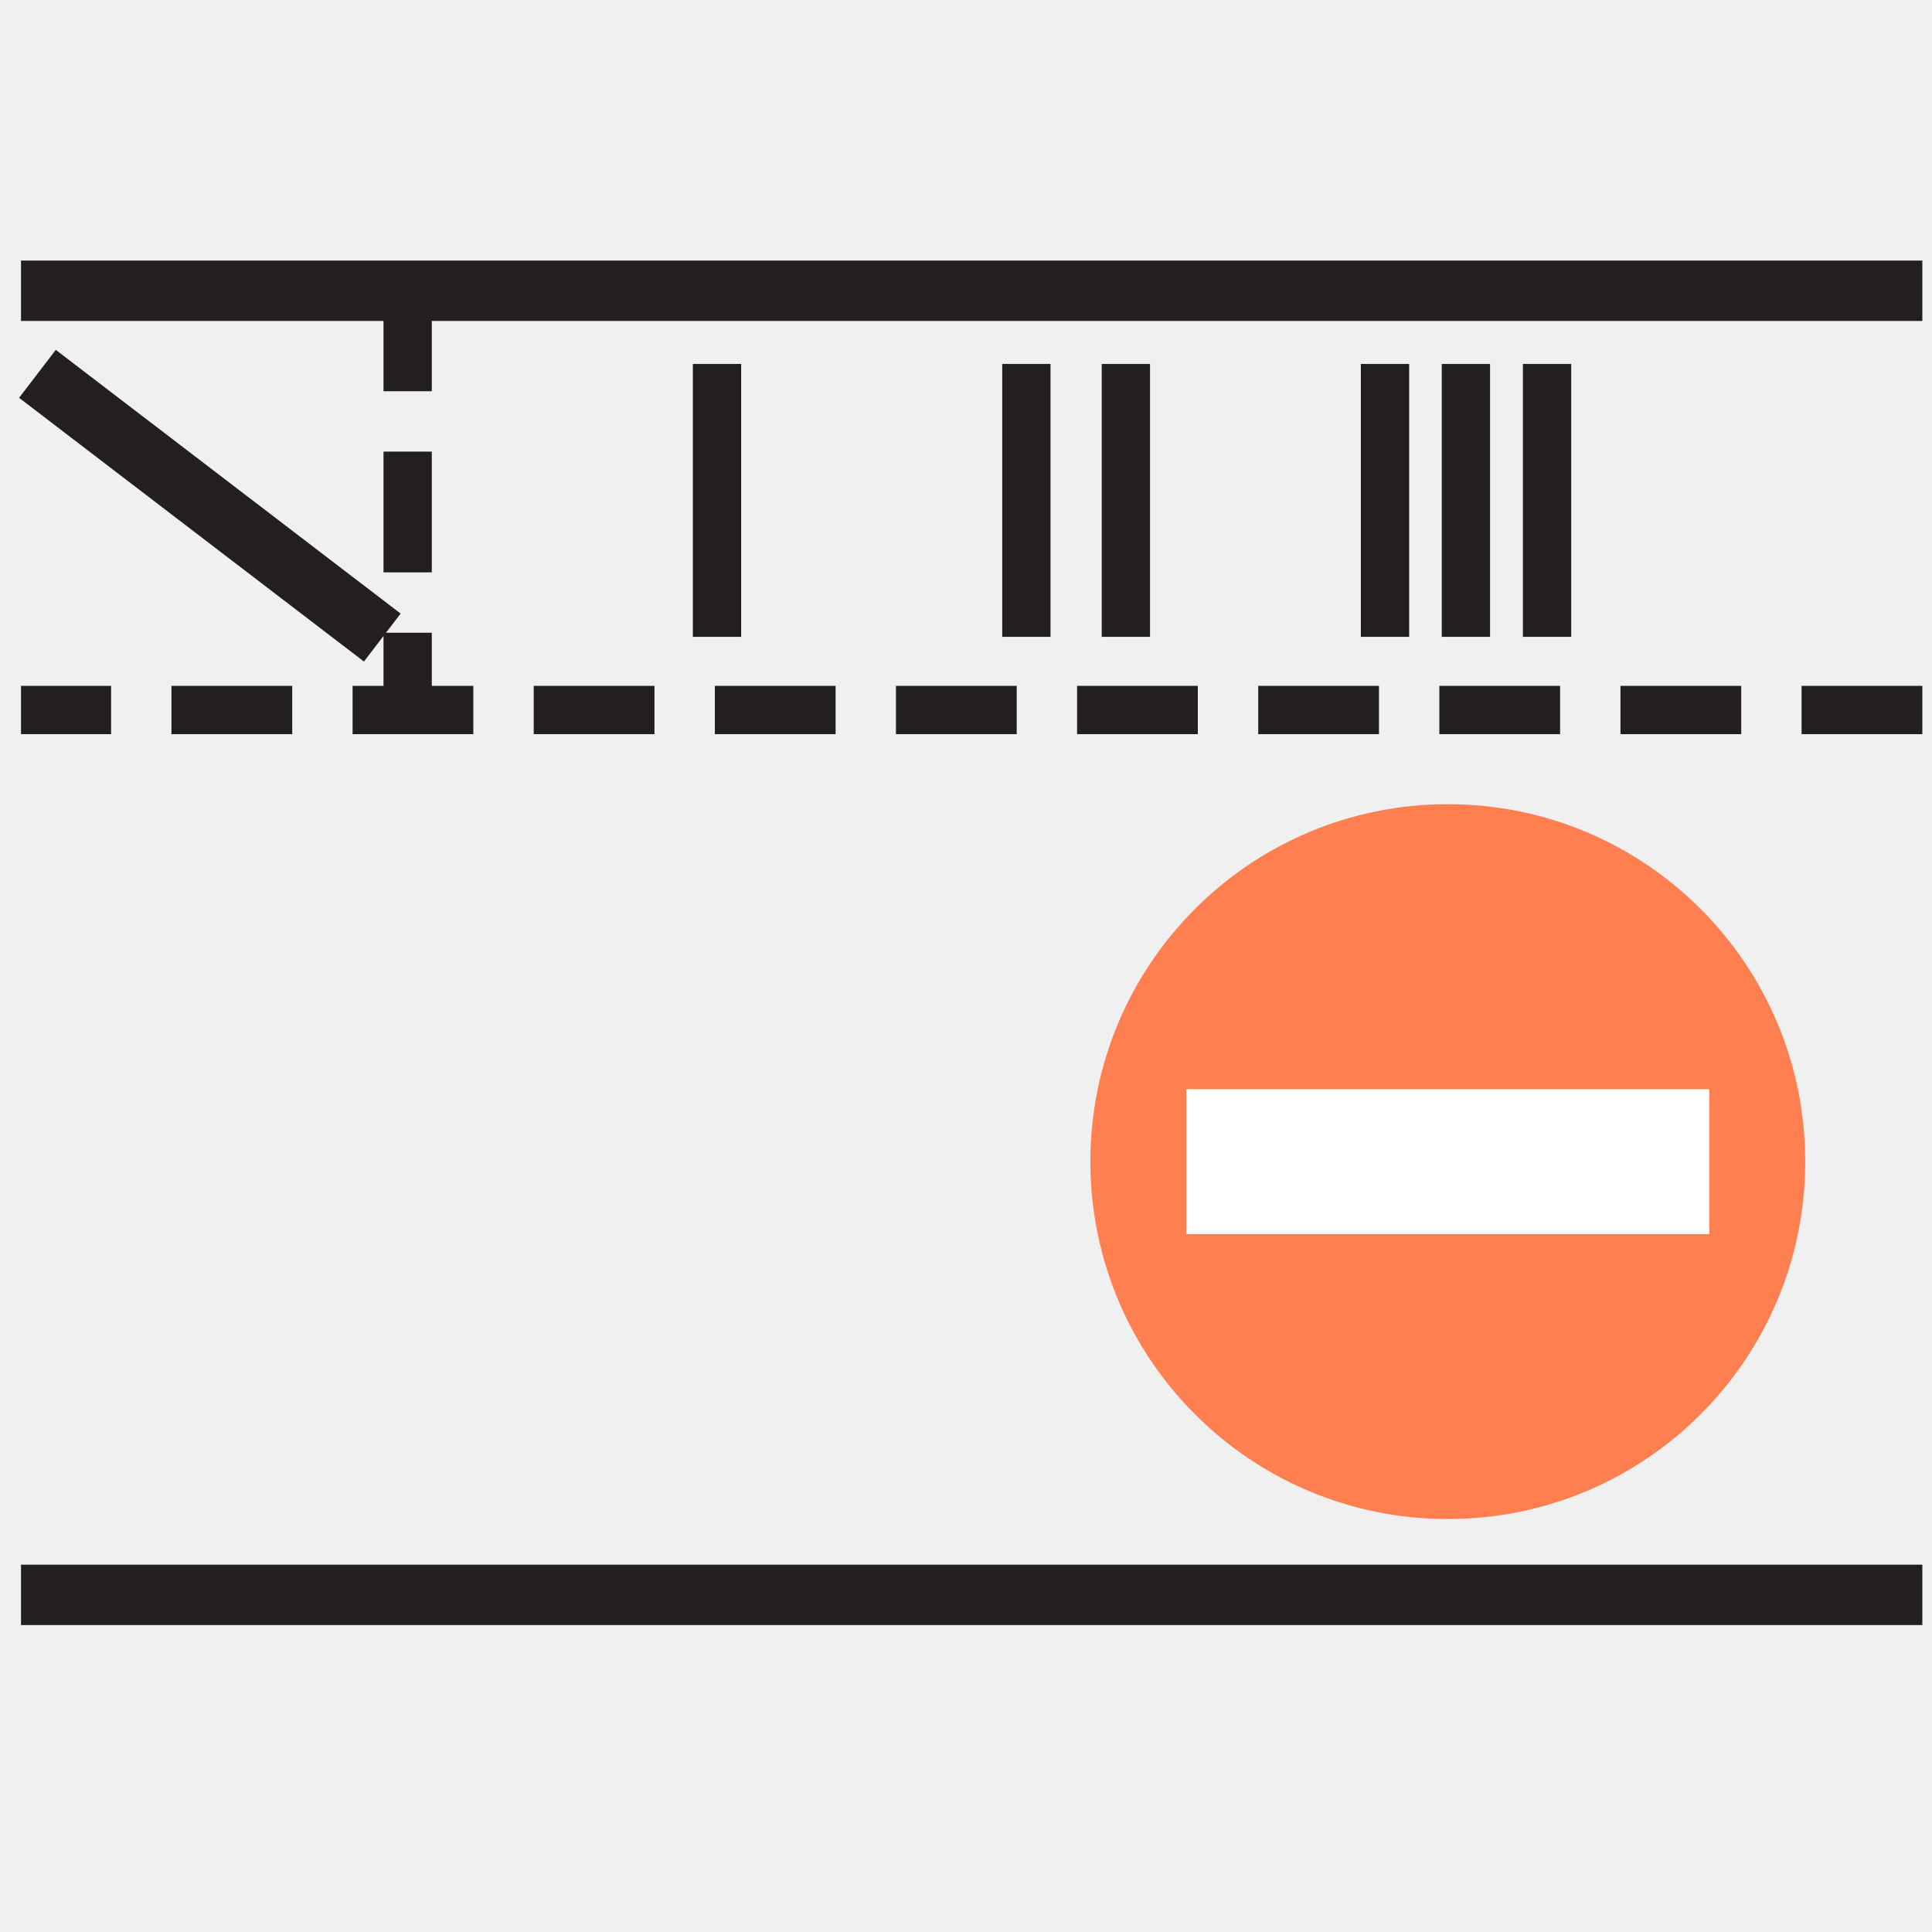
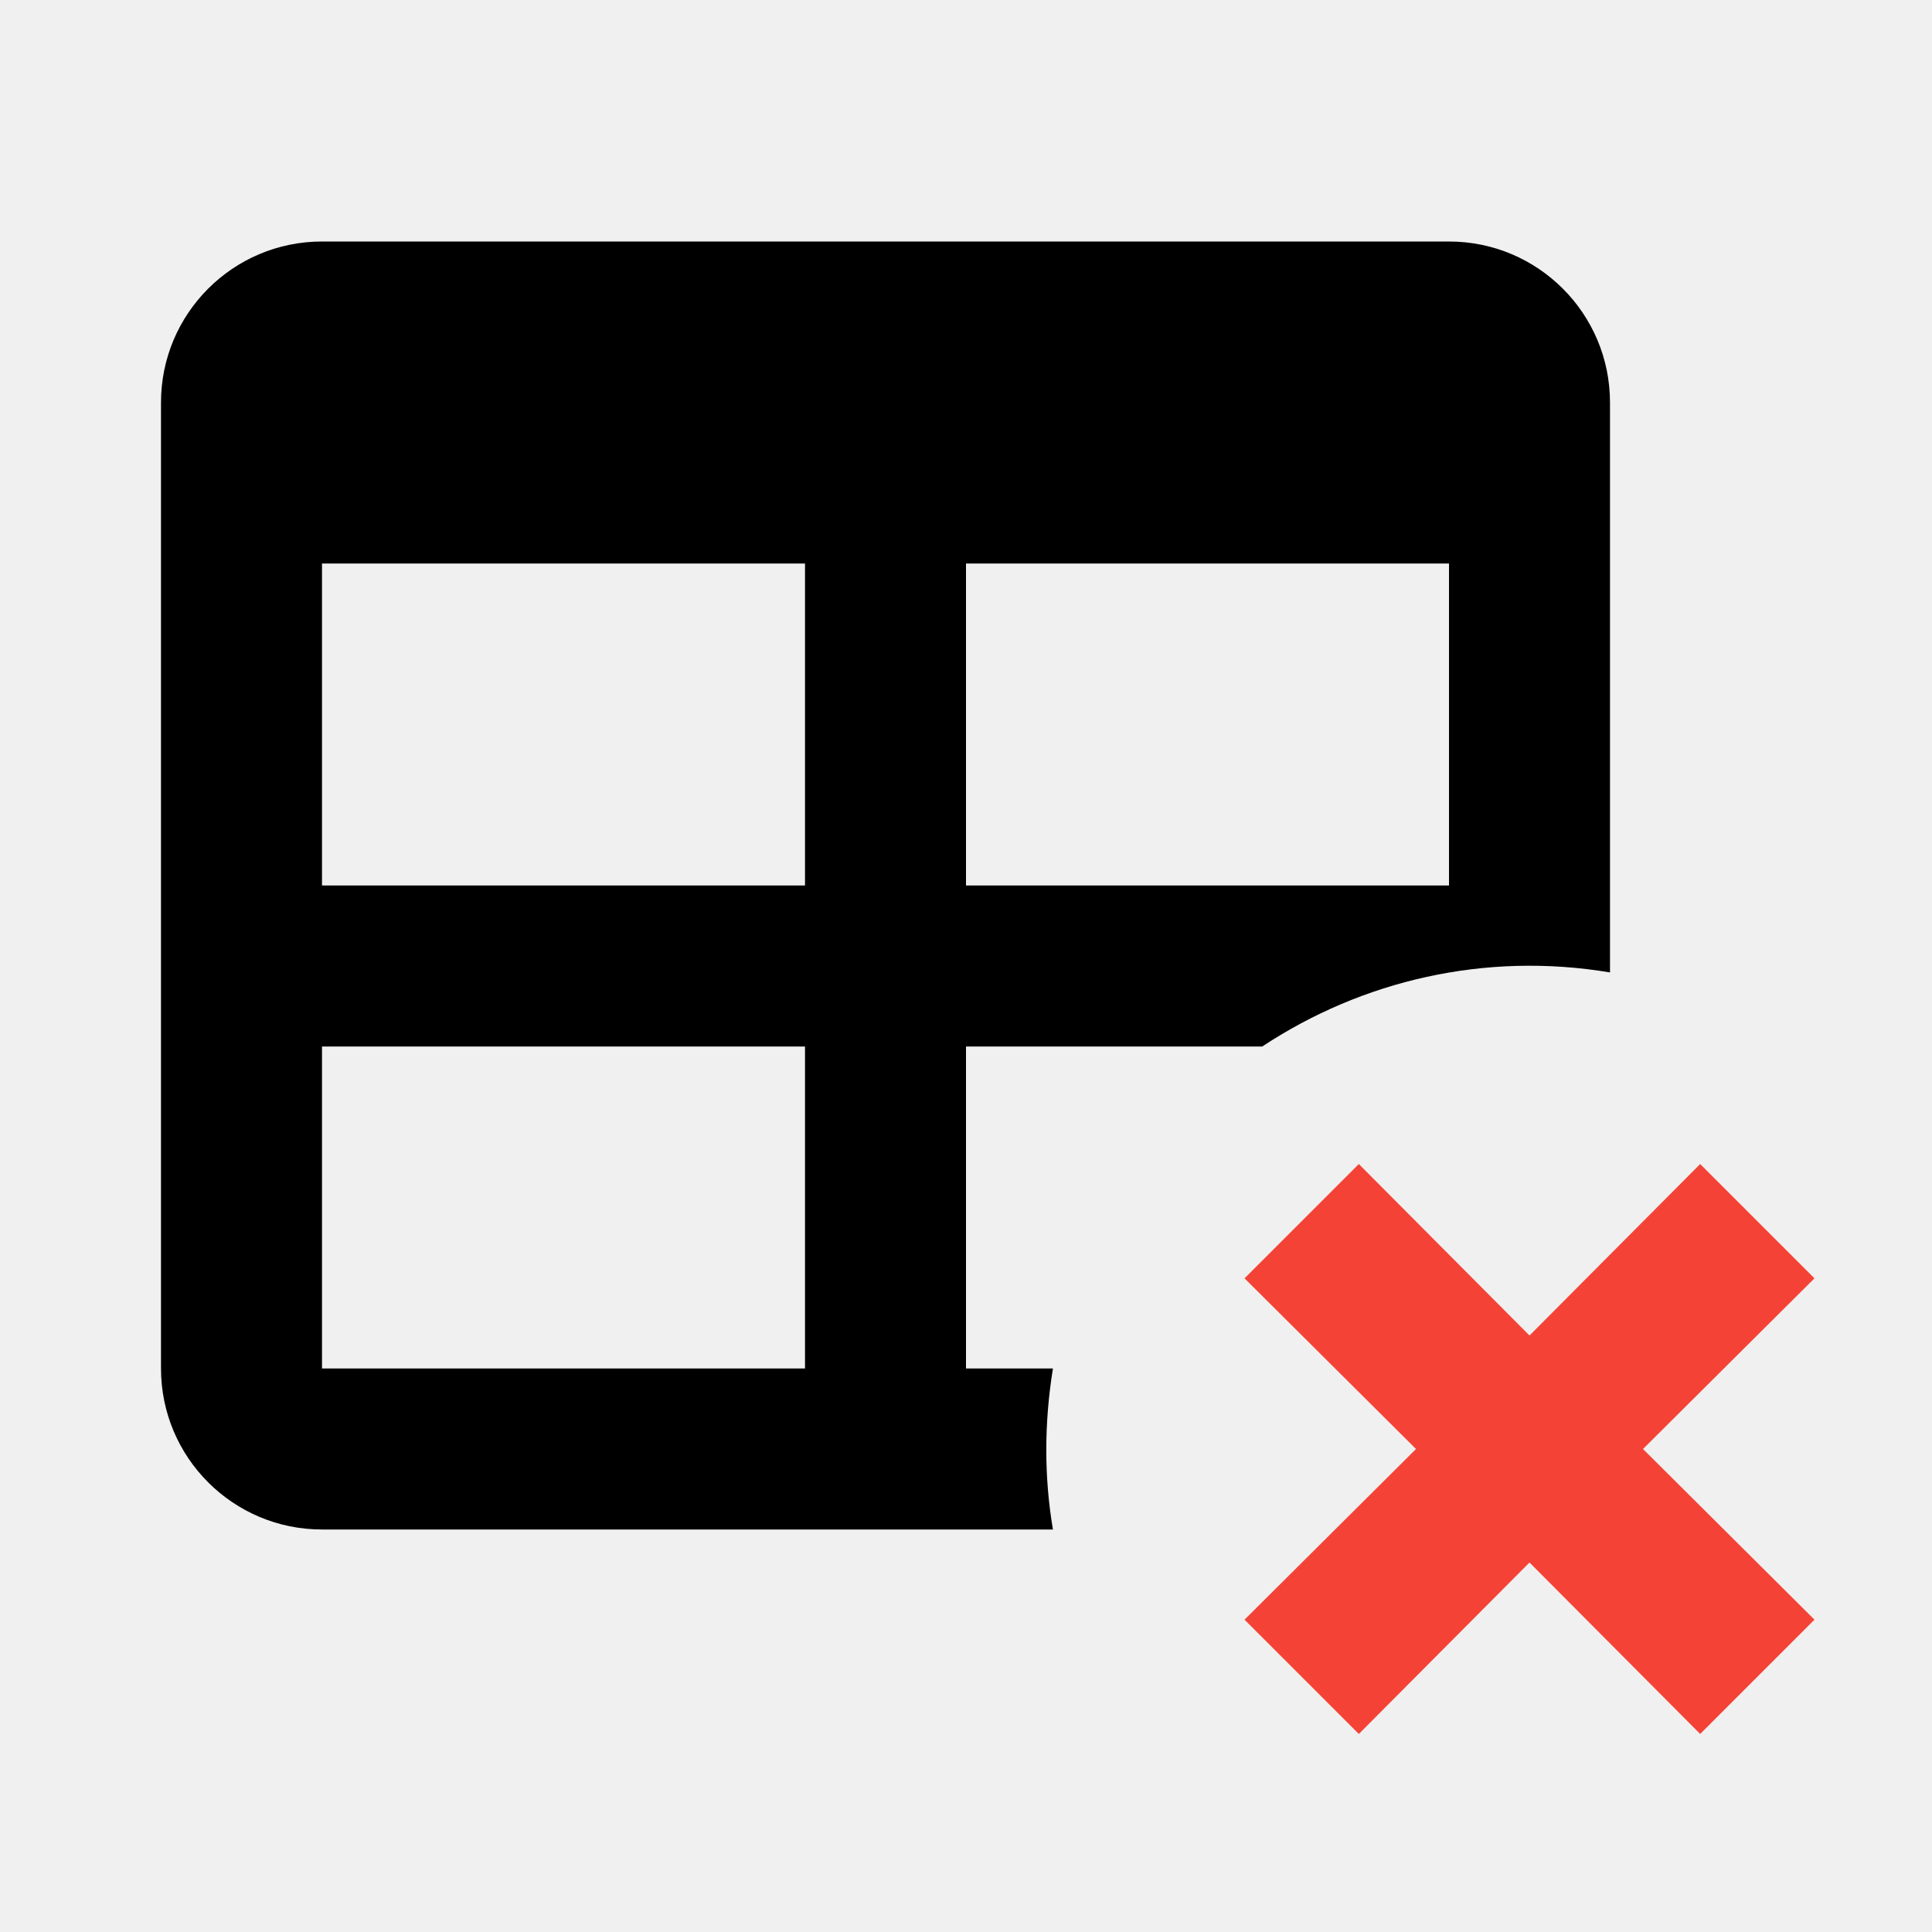
- <svg xmlns="http://www.w3.org/2000/svg" version="1.1" id="Layer_1" x="0px" y="0px" viewBox="0 0 800 800" xml:space="preserve">
-   <style type="text/css">
- 	.st0{fill:none;stroke:#231F20;stroke-width:20;stroke-miterlimit:125;stroke-dasharray:50,25;}
- 	.st1{fill:none;stroke:#231F20;stroke-width:25;stroke-miterlimit:125;}
- 	.st2{fill:none;stroke:#231F20;stroke-width:20;stroke-miterlimit:10;}
- 	.st3{fill:#FF7F50;}
- 	.st4{fill:none;stroke:#FFFFFF;stroke-width:60;stroke-miterlimit:10;}
- </style>
-   <line class="st0" x1="796" y1="294" x2="8.7" y2="294" />
-   <line class="st1" x1="8.7" y1="120.4" x2="796" y2="120.4" />
-   <line class="st1" x1="8.7" y1="660.4" x2="796" y2="660.4" />
-   <line class="st1" x1="15.5" y1="154.8" x2="158.3" y2="264" />
-   <line class="st0" x1="168.8" y1="112" x2="168.8" y2="299" />
-   <line class="st2" x1="296.9" y1="263.7" x2="296.9" y2="150.7" />
-   <line class="st2" x1="425" y1="263.7" x2="425" y2="150.7" />
-   <line class="st2" x1="466.2" y1="263.7" x2="466.2" y2="150.7" />
-   <line class="st2" x1="640.6" y1="263.7" x2="640.6" y2="150.7" />
-   <line class="st2" x1="607" y1="263.7" x2="607" y2="150.7" />
-   <line class="st2" x1="573.5" y1="263.7" x2="573.5" y2="150.7" />
-   <g>
-     <ellipse class="st3" cx="599.5" cy="481" rx="137.3" ry="137.4" />
-     <g>
-       <path class="st3" d="M599.5,354.2c69.9,0,126.8,56.9,126.8,126.8s-57,126.8-126.8,126.8S472.7,550.9,472.7,481    S529.6,354.2,599.5,354.2 M599.5,333c-81.8,0-148,66.3-148,148s66.2,148,148,148s148-66.3,148-148S681.3,333,599.5,333L599.5,333z    " />
-     </g>
-   </g>
-   <line class="st4" x1="707.8" y1="481" x2="491.2" y2="481" />
+ <svg xmlns="http://www.w3.org/2000/svg" viewBox="0 0 24 24">
+   <path fill="#F44336" d="M15.46,15.88L16.88,14.46L19,16.59L21.12,14.46L22.54,15.88L20.41,18L22.54,20.12L21.12,21.54L19,19.41L16.88,21.54L15.46,20.12L17.59,18L15.46,15.88" />
+   <path d="M4,3H18A2,2 0 0,1 20,5V12.08C18.45,11.82 16.92,12.18 15.68,13H12V17H13.08C12.97,17.68 12.97,18.35 13.08,19H4A2,2 0 0,1 2,17V5A2,2 0 0,1 4,3M4,7V11H10V7H4M12,7V11H18V7H12M4,13V17H10V13H4Z" />
</svg>
